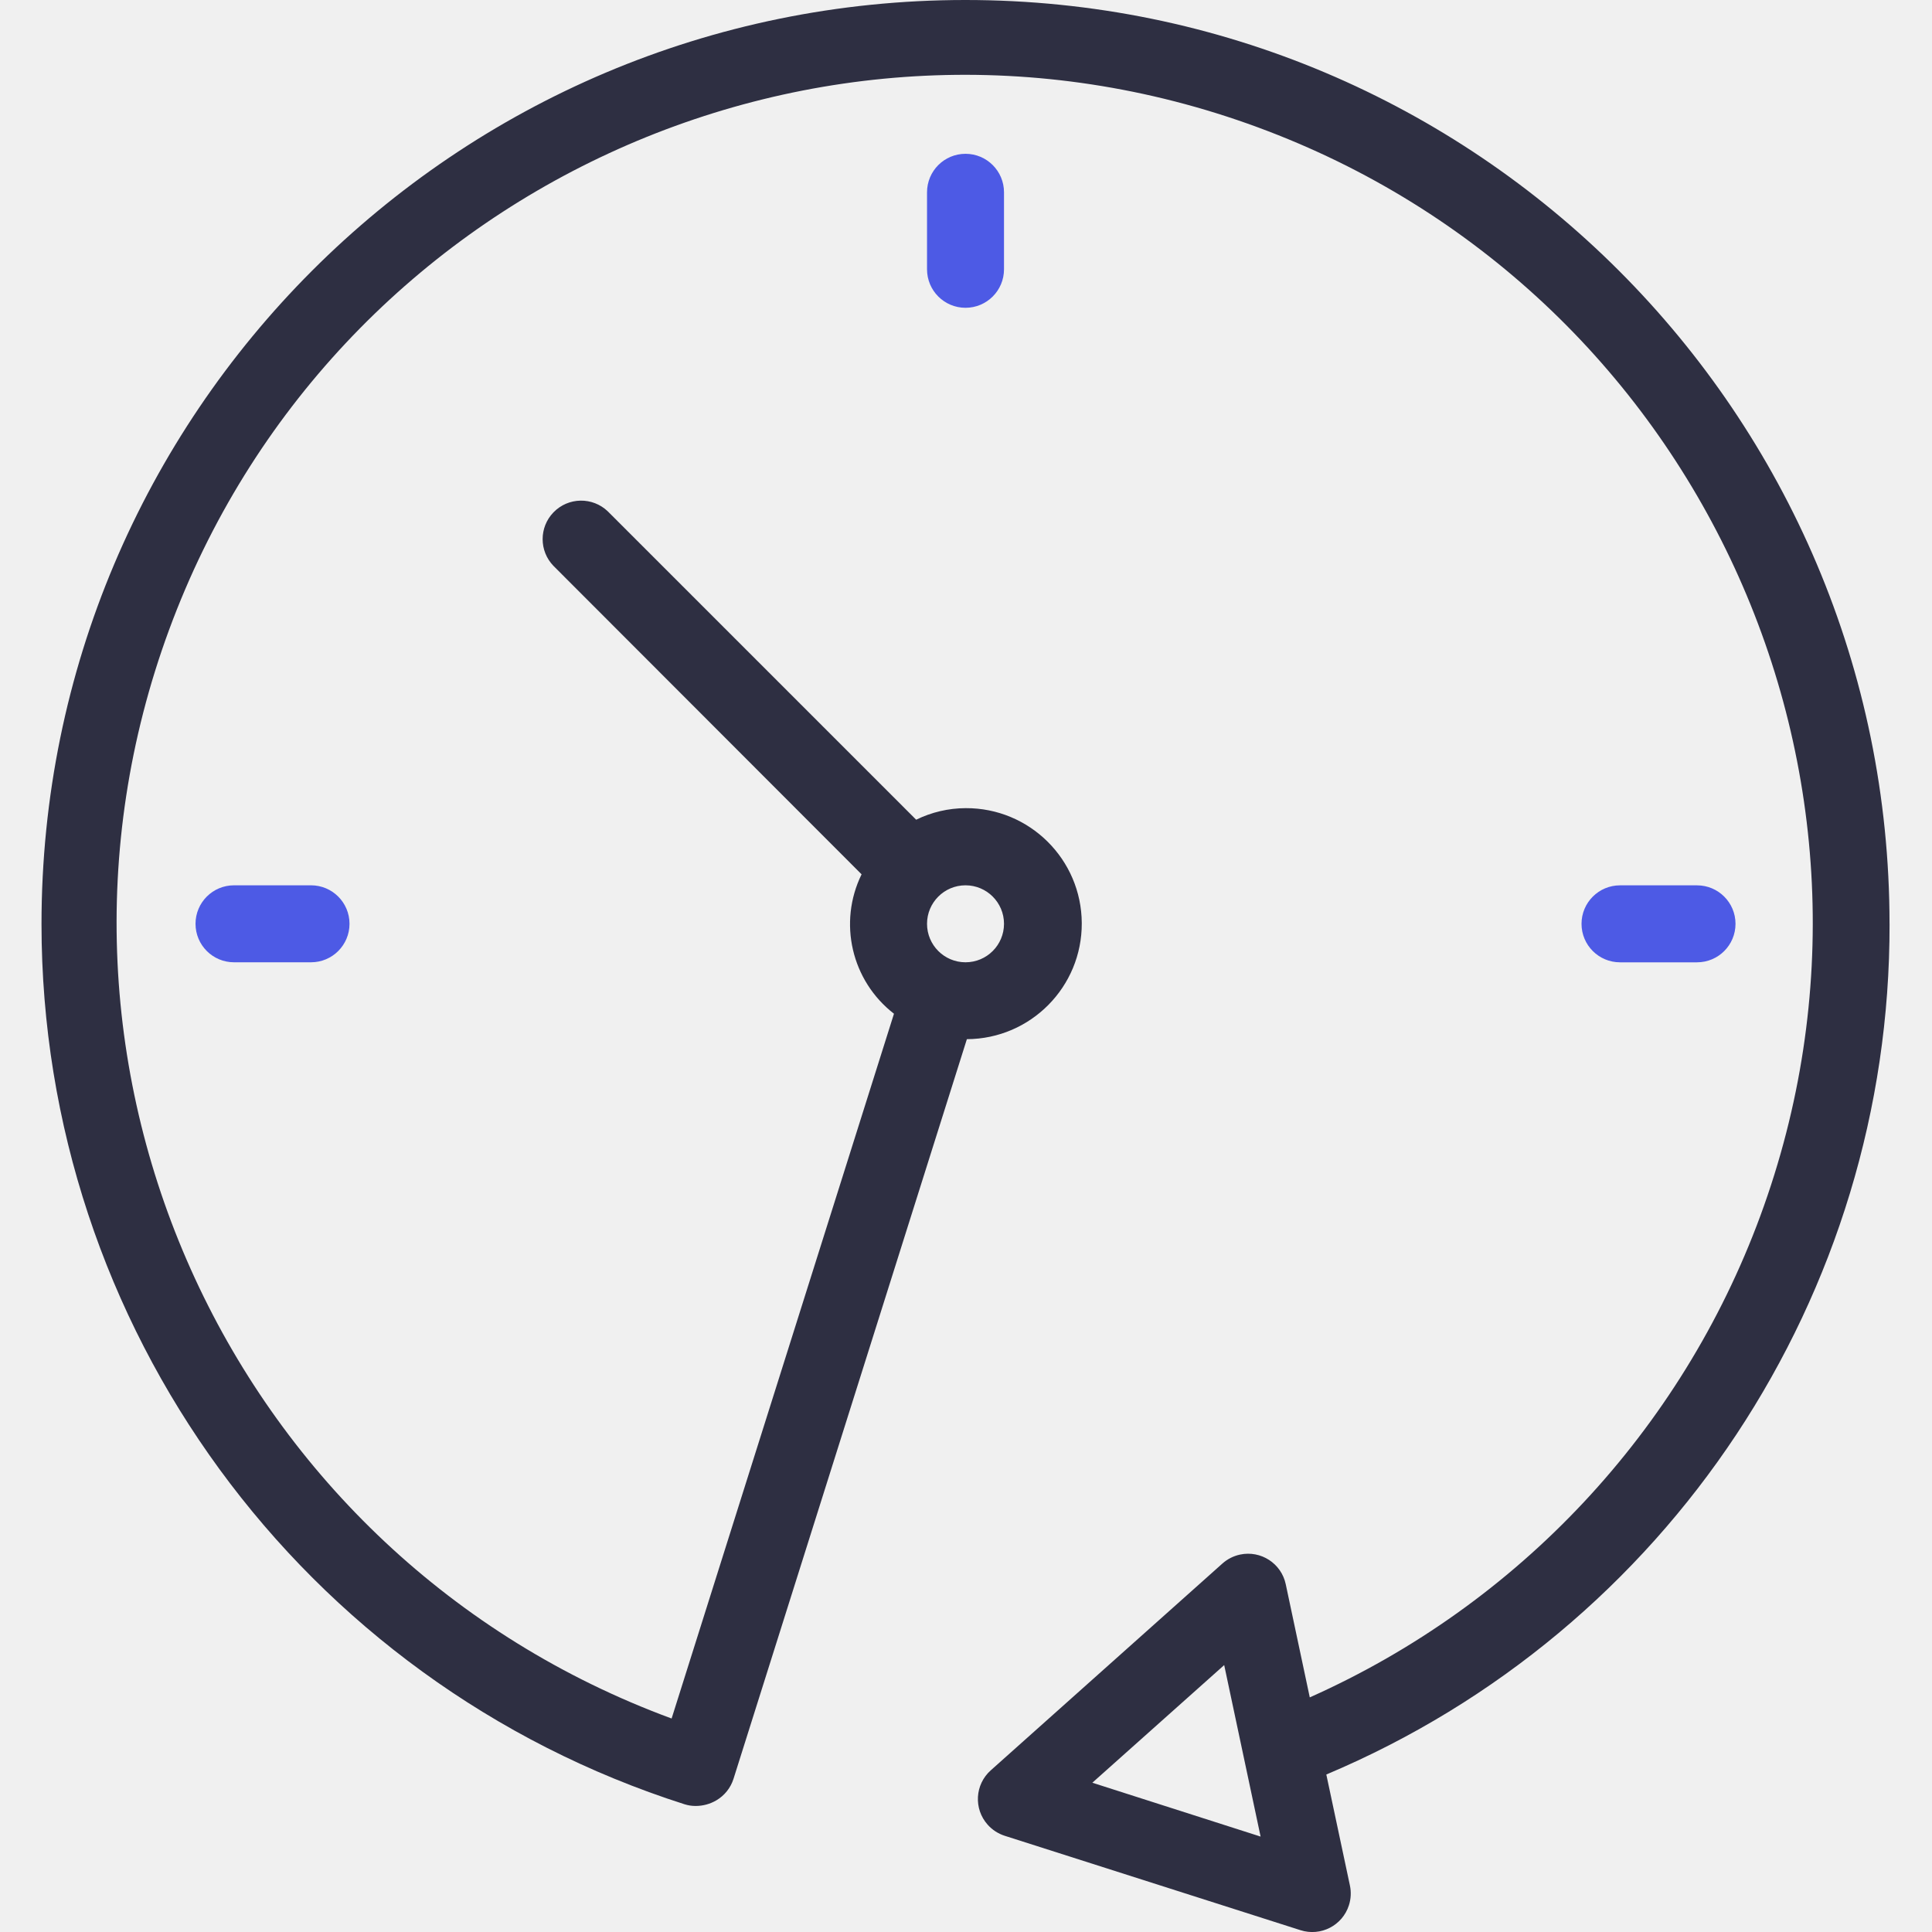
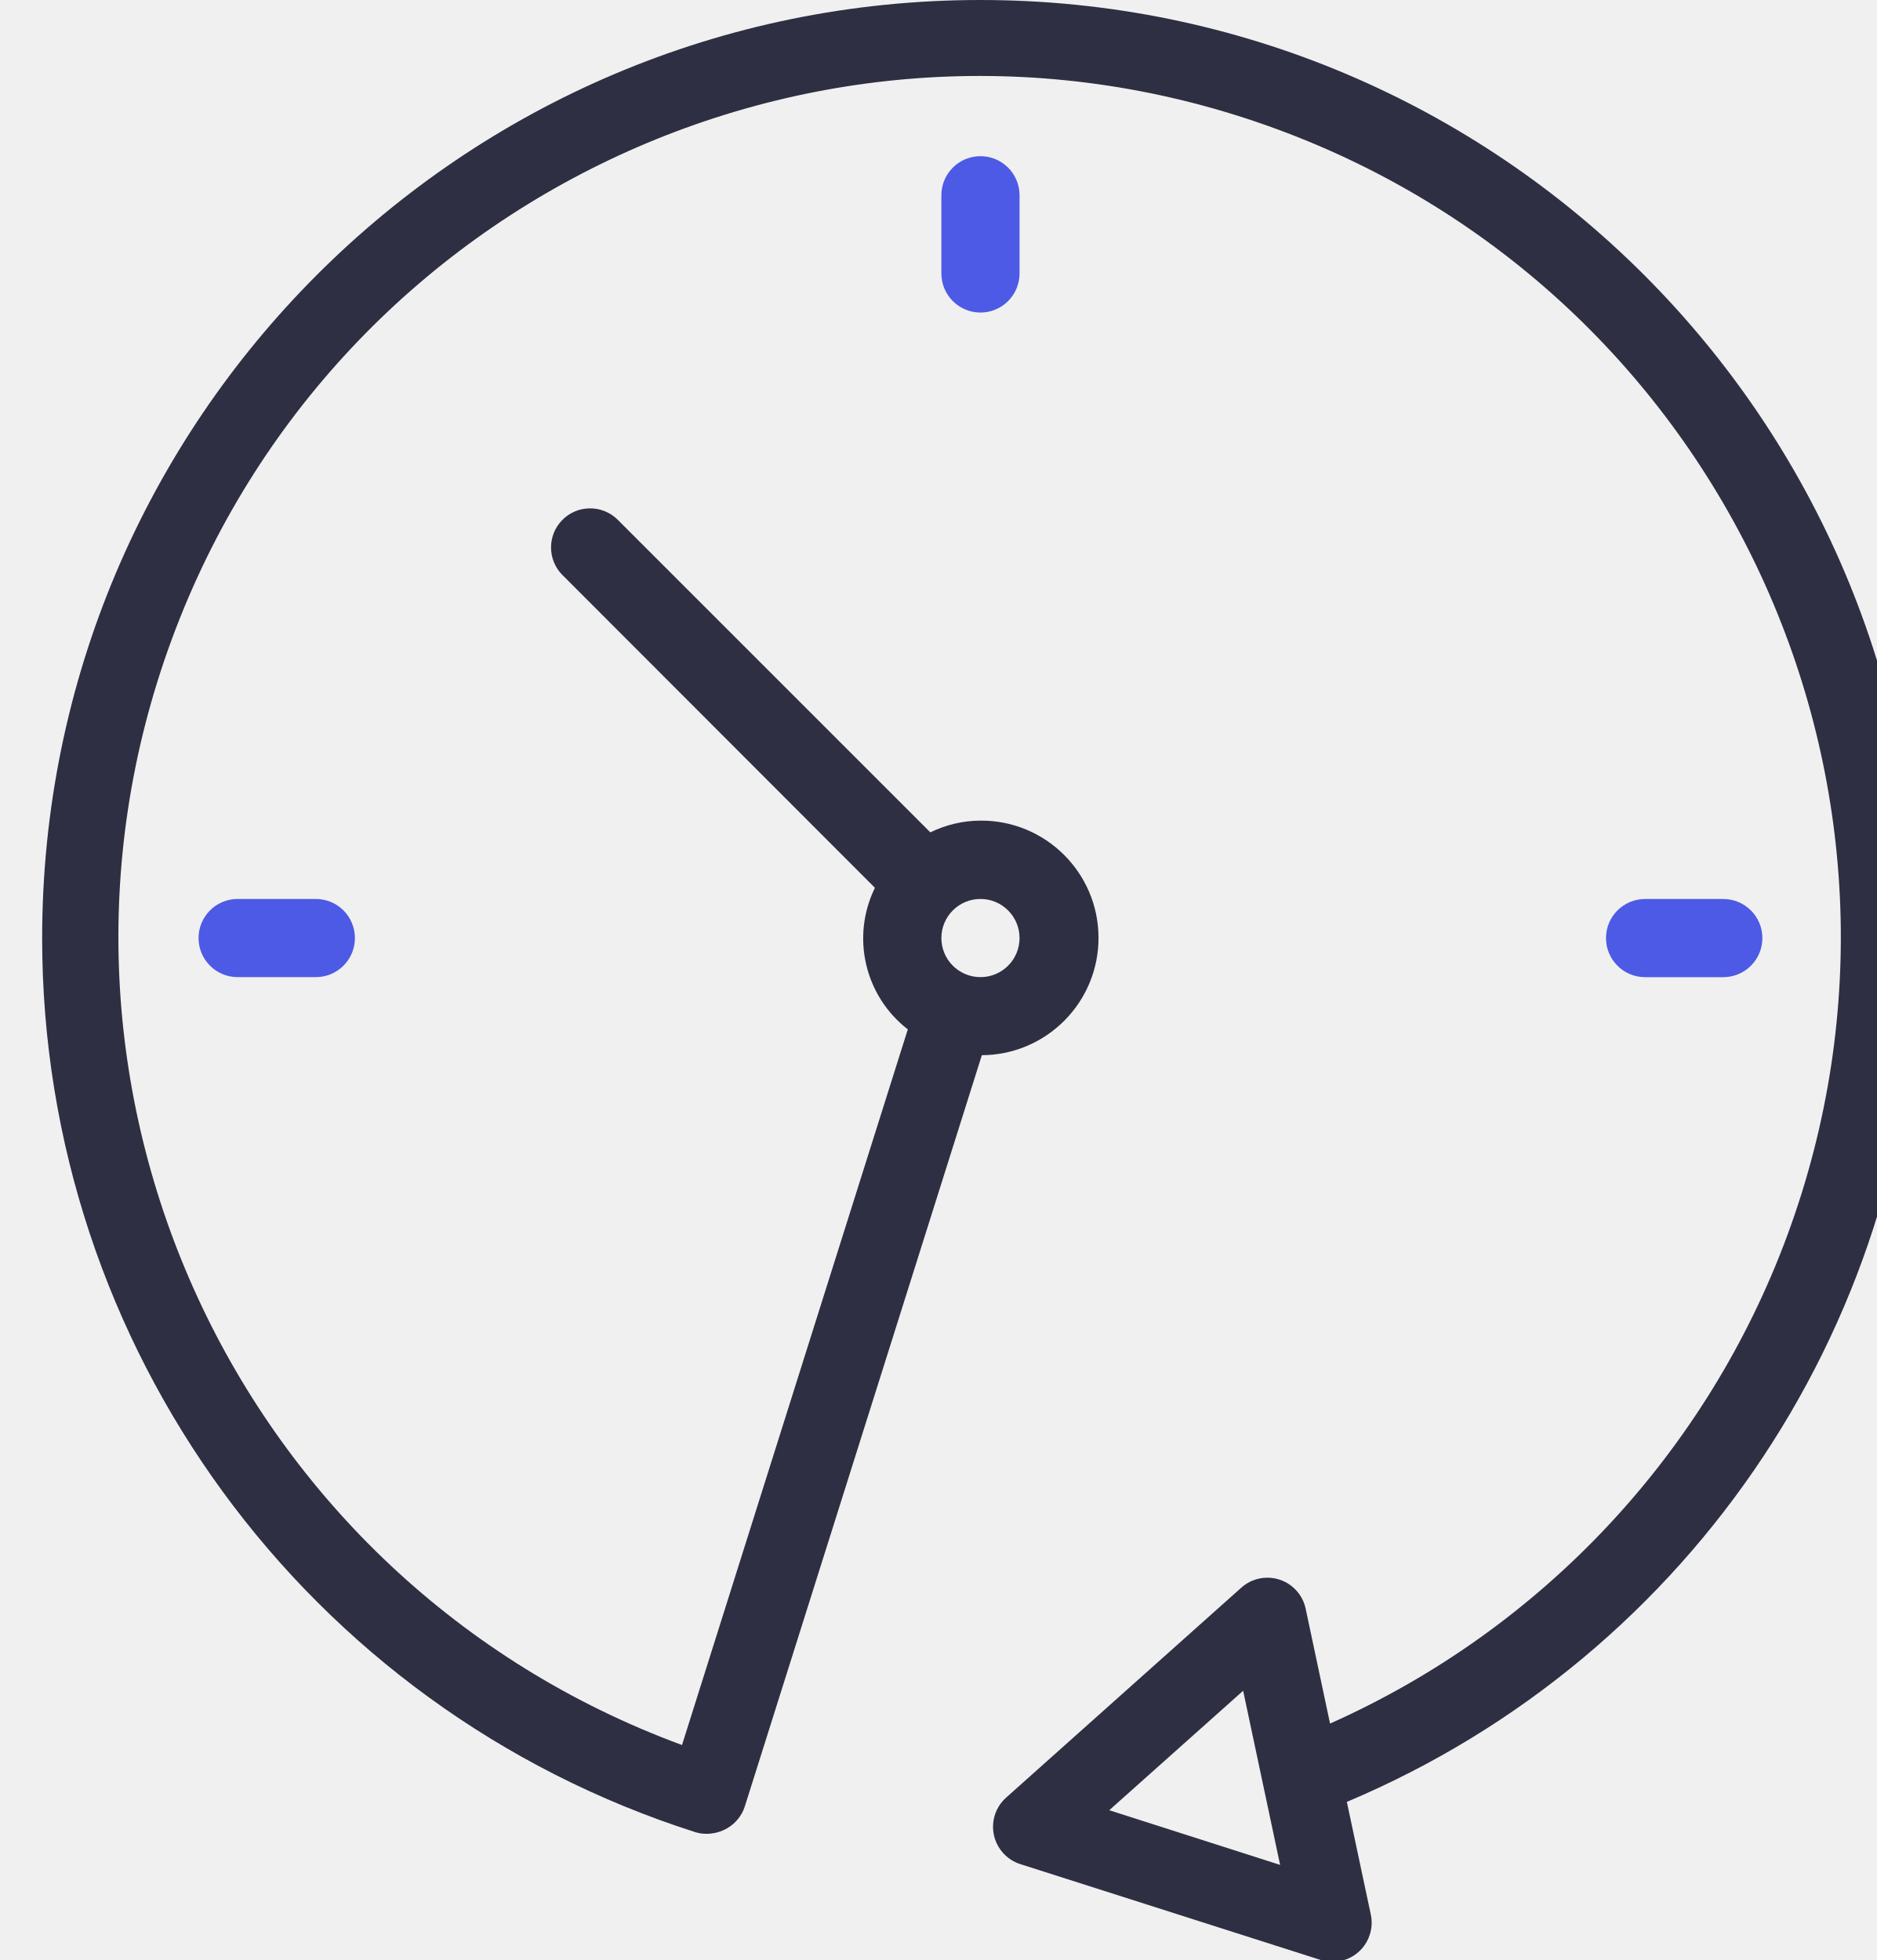
- <svg xmlns="http://www.w3.org/2000/svg" width="64" height="64" fill="none">
+ <svg xmlns="http://www.w3.org/2000/svg" fill="none">
  <g clip-path="url(#a)">
    <path fill="#2E2F42" d="M62.593 30.602C62.59 13.698 48.883-.003 31.977 6e-7 15.073.003 1.372 13.711 1.375 30.616c.003 13.316 8.614 25.102 21.299 29.152.121.038.247.058.374.057.241-.001.477-.065.685-.188.27-.16.472-.414.566-.713l7.73-24.5c2.113-.011 3.817-1.733 3.806-3.846-.011-2.113-1.732-3.817-3.846-3.807-.568.002-1.129.133-1.64.383L20.137 16.942c-.507-.489-1.314-.475-1.803.031-.478.495-.478 1.278 0 1.772l10.207 10.218c-.783 1.599-.335 3.528 1.073 4.618L22.248 56.928C7.692 51.566.239 35.42 5.601 20.864 10.963 6.309 27.109-1.145 41.665 4.217 56.22 9.579 63.673 25.726 58.312 40.281c-2.62 7.111-8.002 12.862-14.924 15.947l-.796-3.748c-.145-.689-.823-1.129-1.512-.983-.217.046-.419.148-.585.296l-7.674 6.851c-.526.468-.573 1.274-.104 1.801.152.171.348.298.566.368l9.797 3.127c.67.215 1.389-.153 1.604-.824.068-.212.08-.438.034-.655l-.782-3.678c11.329-4.776 18.684-15.884 18.658-28.178Zm-30.609-1.275c.704 0 1.275.571 1.275 1.275 0 .705-.571 1.275-1.275 1.275-.705 0-1.275-.571-1.275-1.275 0-.704.571-1.275 1.275-1.275Zm4.201 29.728 4.368-3.897 1.206 5.681-5.574-1.784Z" />
    <path fill="#4D5AE5" d="M30.709 6.37V8.921c0 .705.571 1.275 1.275 1.275.704 0 1.275-.571 1.275-1.275V6.37c0-.704-.571-1.275-1.275-1.275-.705 0-1.275.571-1.275 1.275ZM7.752 29.327c-.705 0-1.275.571-1.275 1.275 0 .705.571 1.275 1.275 1.275h2.551c.705 0 1.275-.571 1.275-1.275 0-.704-.571-1.275-1.275-1.275H7.752ZM56.216 31.878c.705 0 1.275-.571 1.275-1.275 0-.704-.571-1.275-1.275-1.275h-2.551c-.704 0-1.275.571-1.275 1.275 0 .705.571 1.275 1.275 1.275h2.551Z" />
  </g>
  <defs>
    <clipPath id="a">
      <path fill="#fff" d="M0 0h64v64H0z" />
    </clipPath>
  </defs>
</svg>
